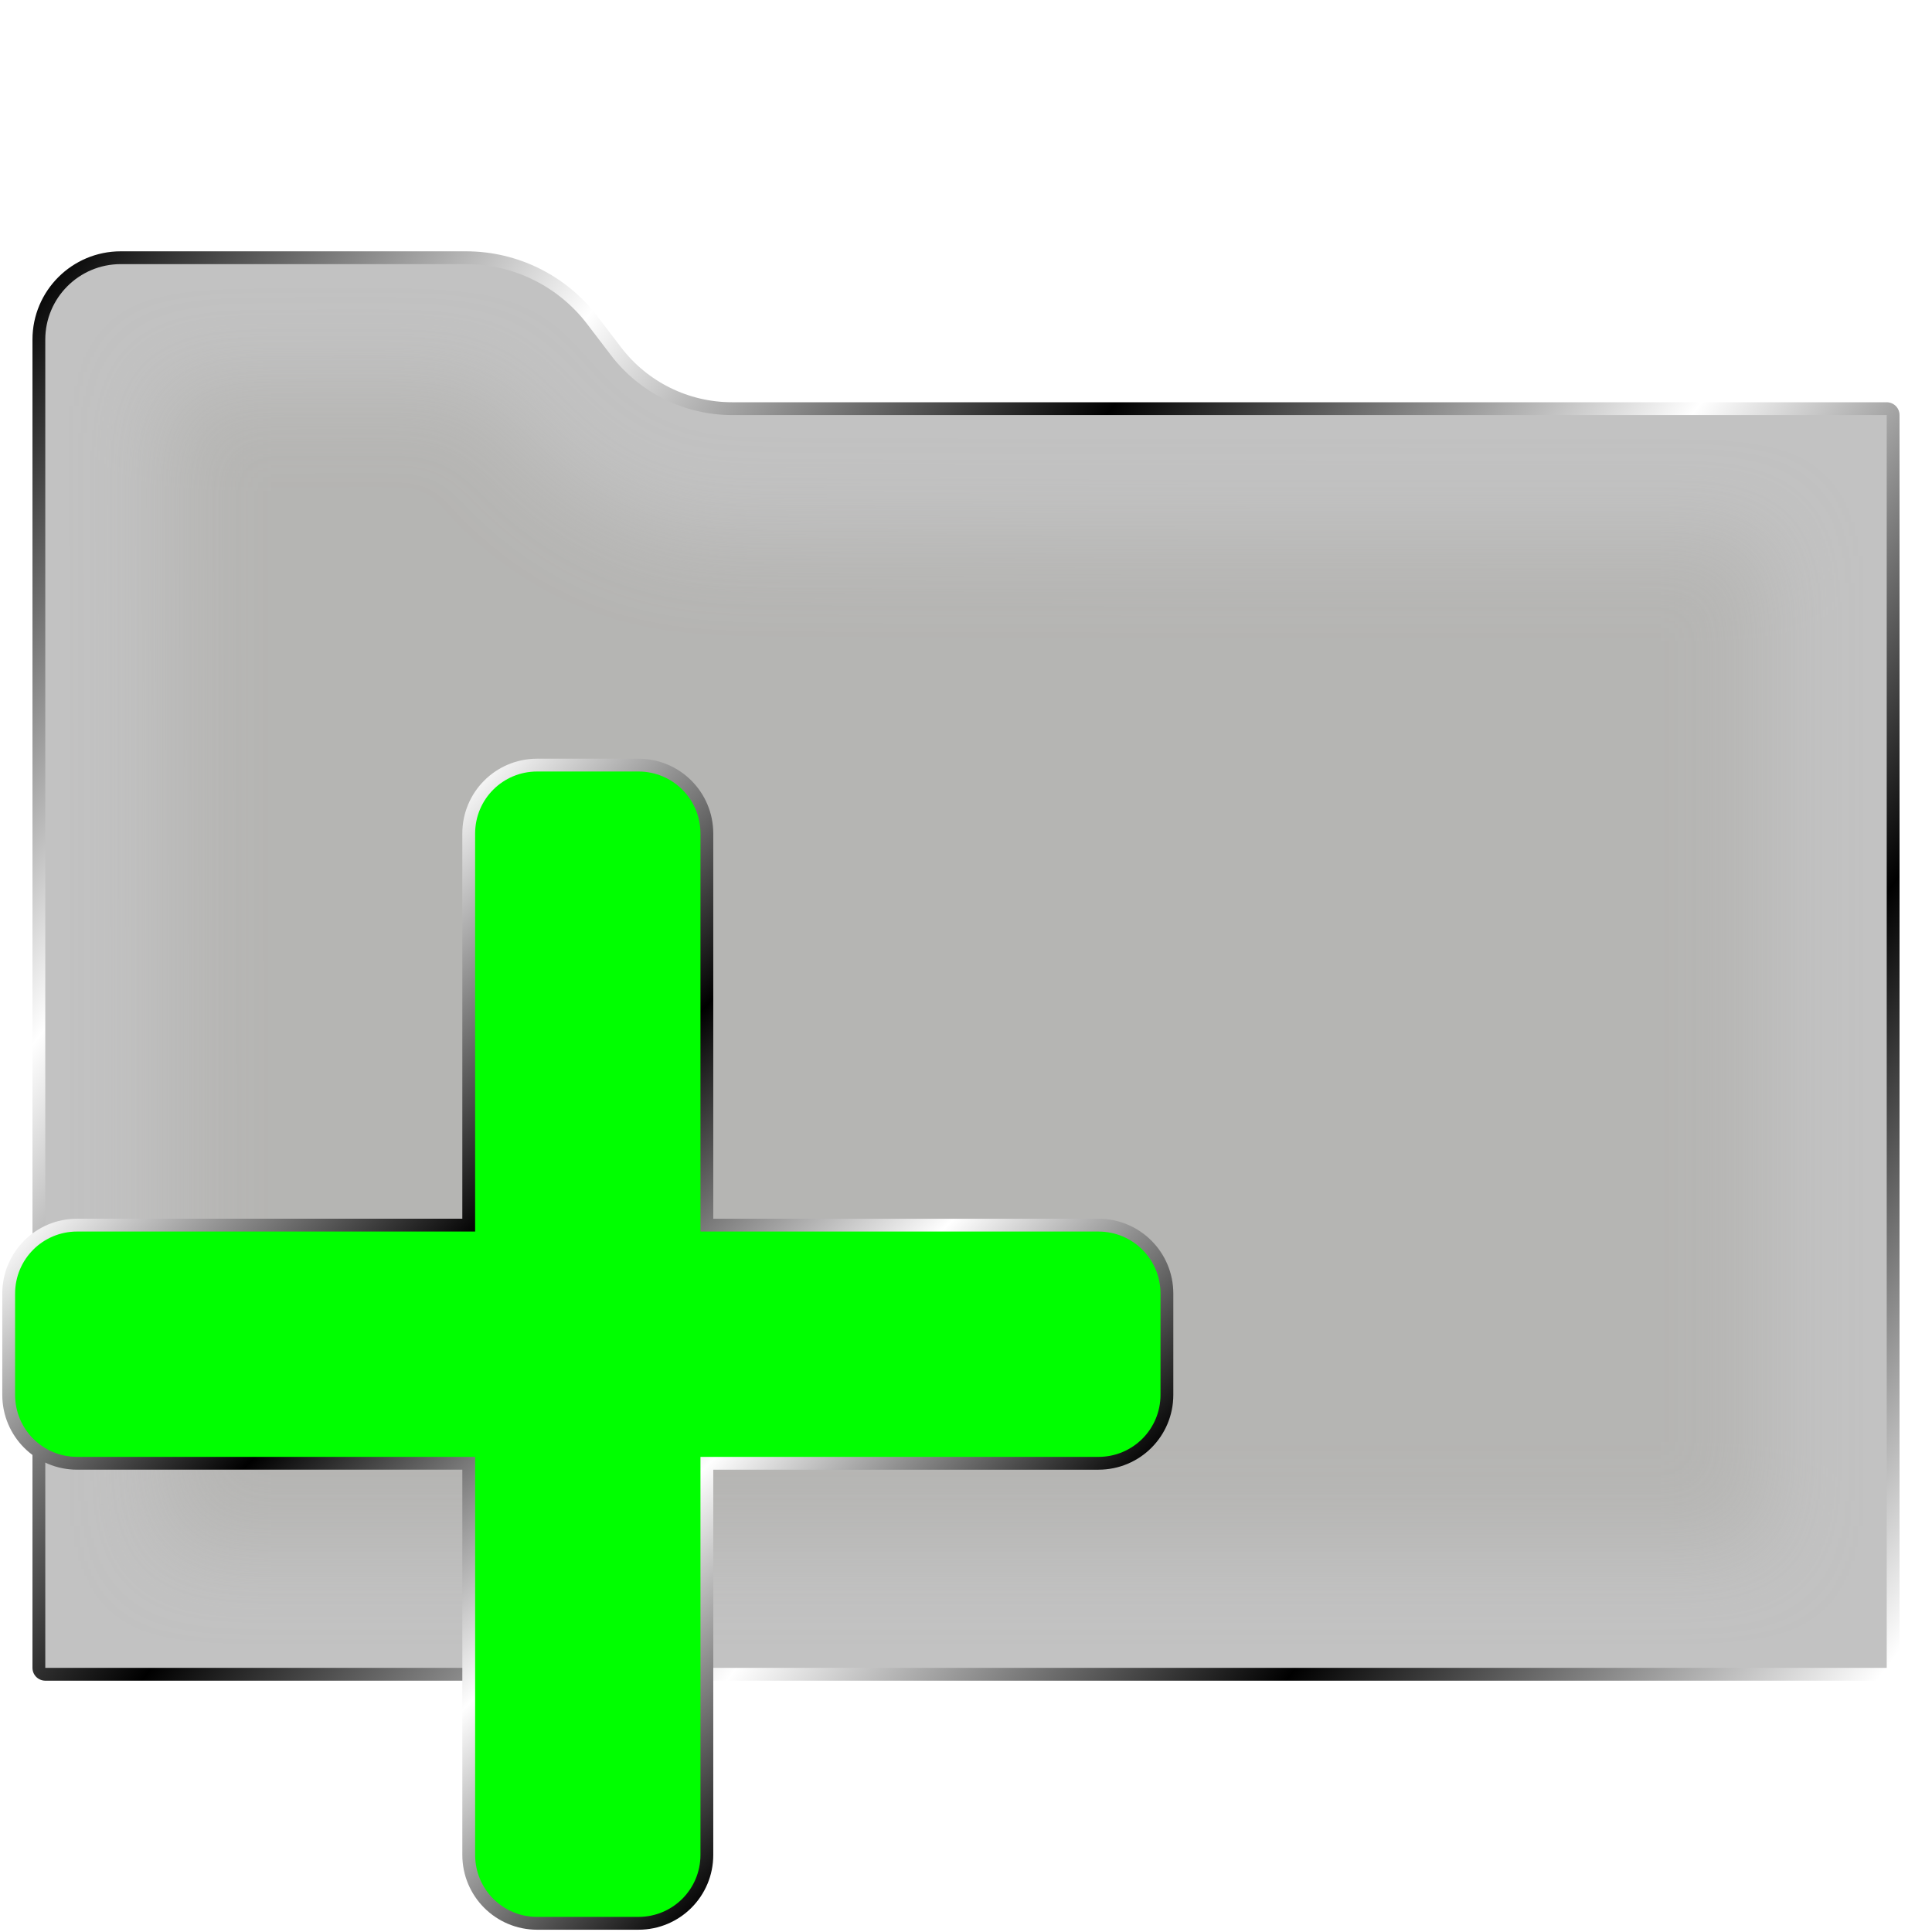
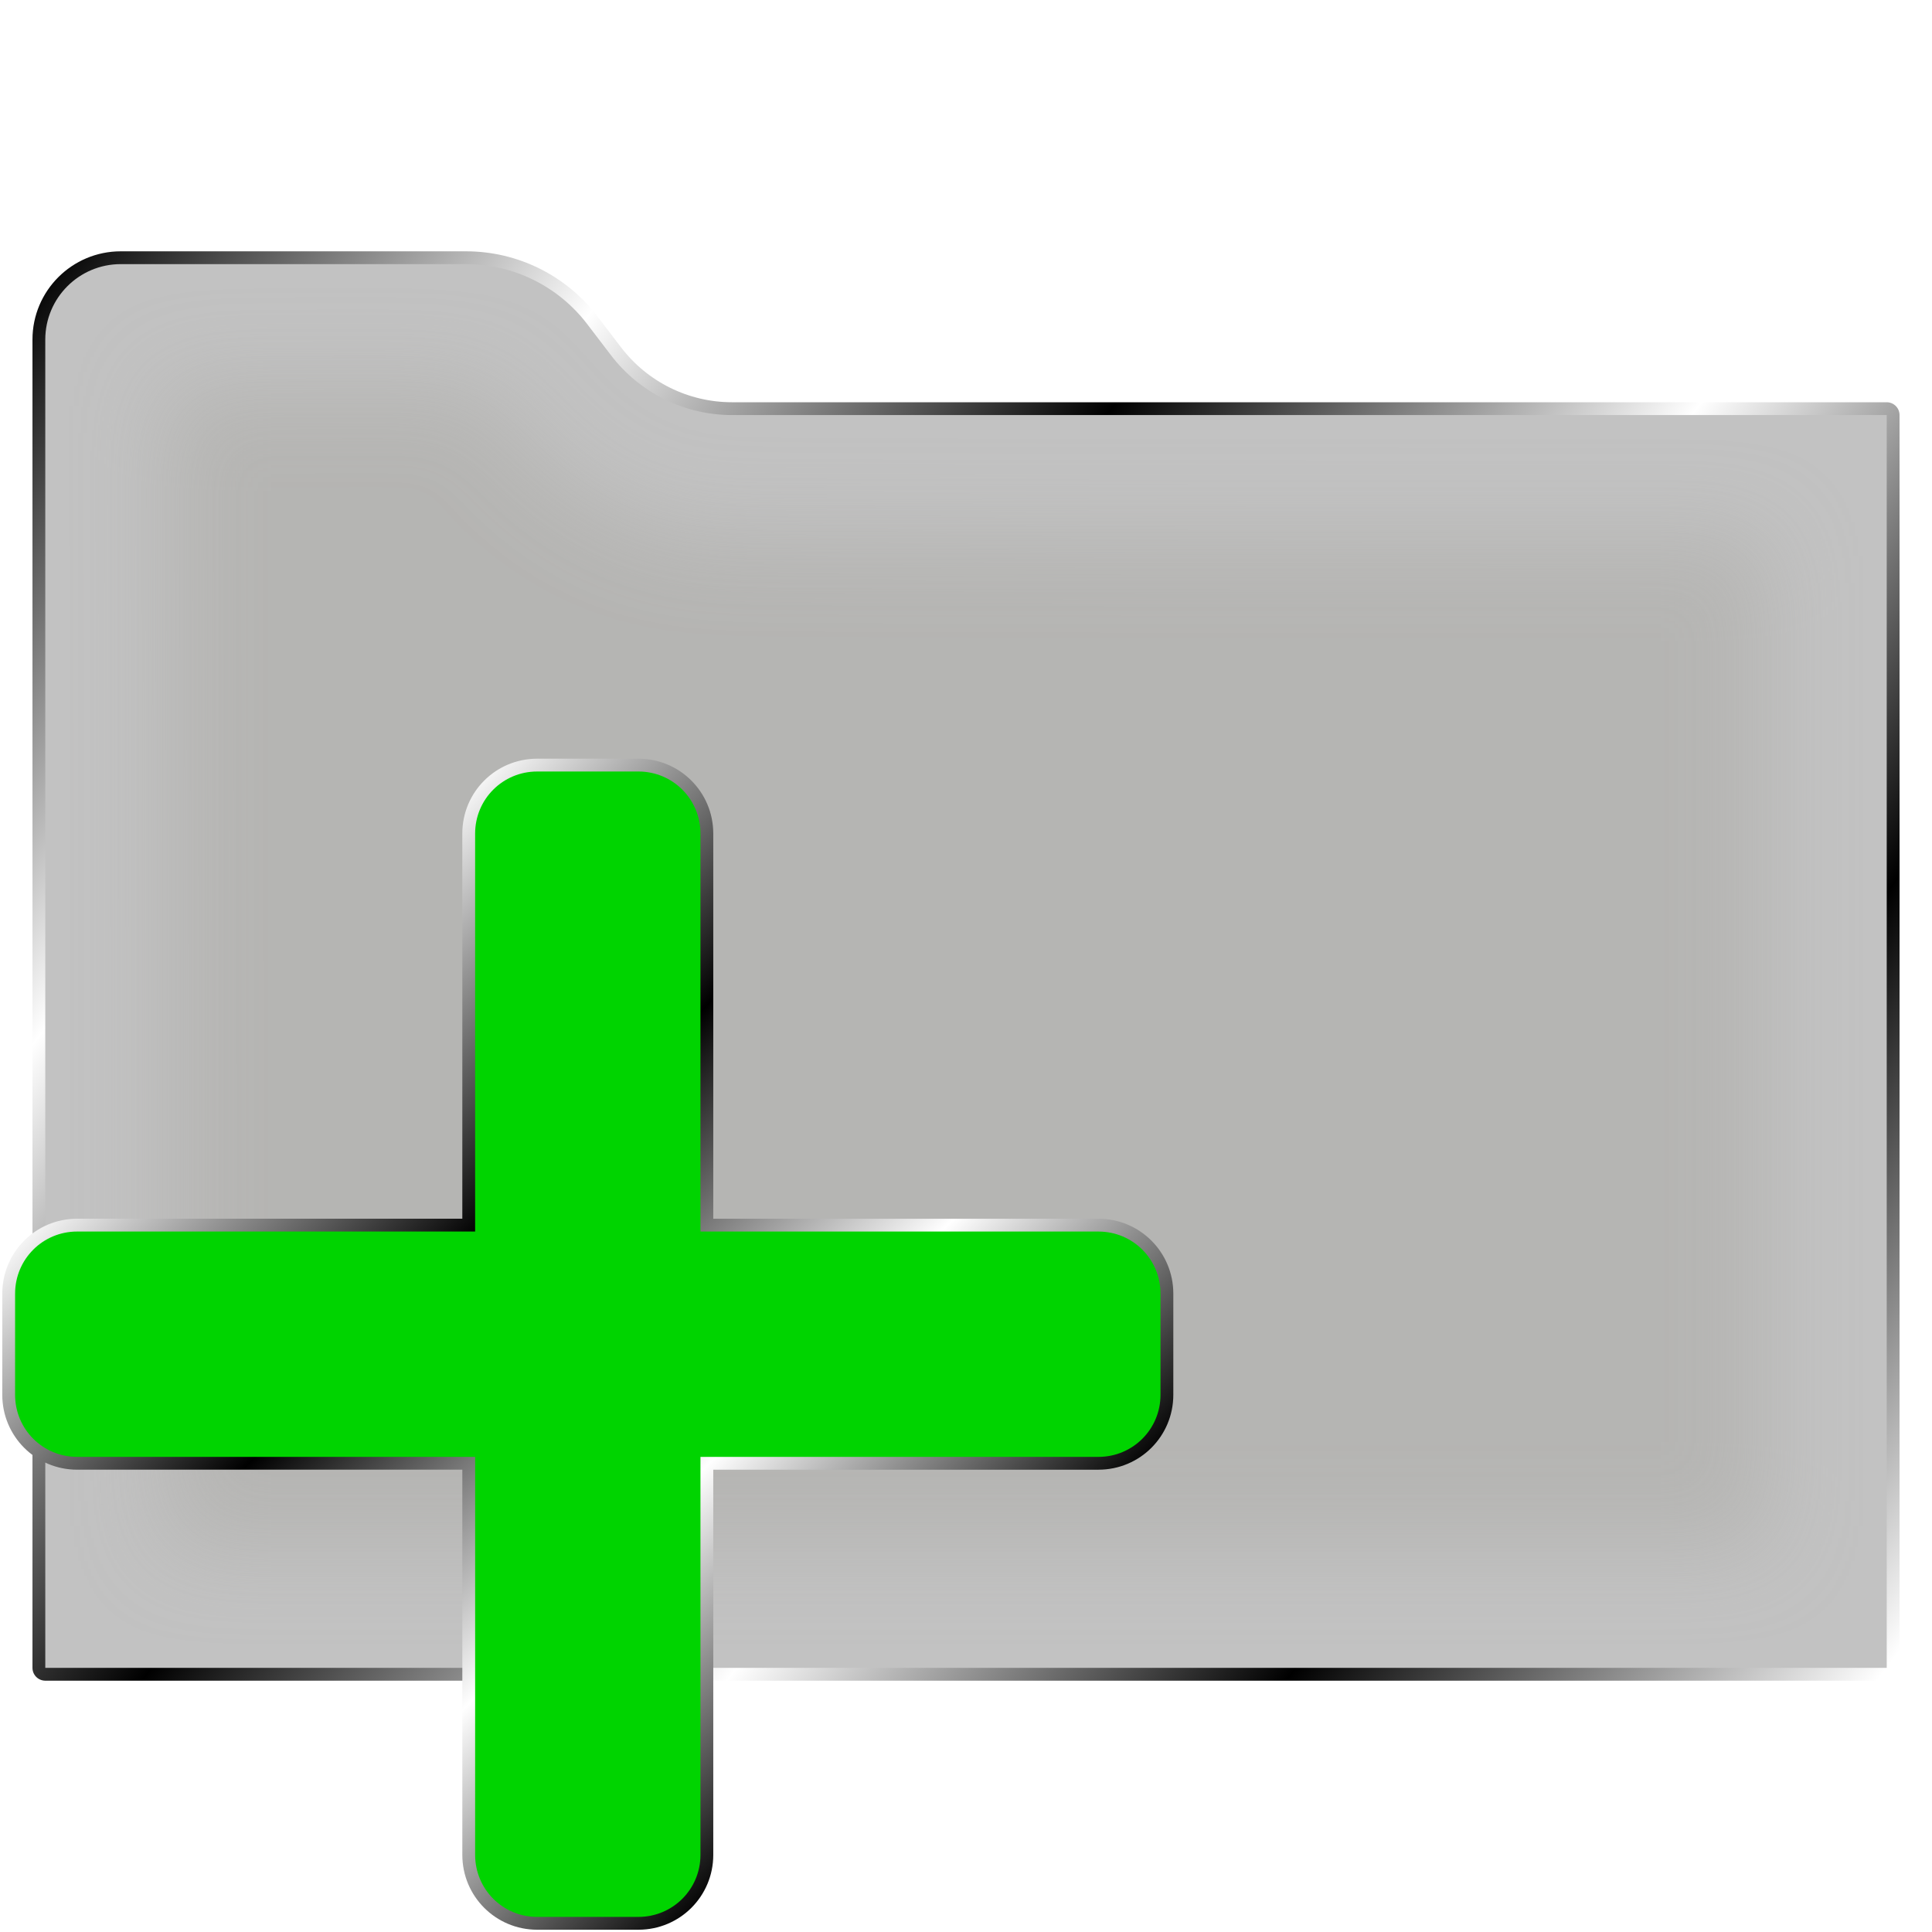
<svg xmlns="http://www.w3.org/2000/svg" xmlns:xlink="http://www.w3.org/1999/xlink" width="512" height="512" viewBox="0 0 135.467 135.467" version="1.1" id="svg5">&gt;
  <defs id="defs2">
    <linearGradient id="linearGradient20">
      <stop style="stop-color:#a3a29d;stop-opacity:1;" offset="0" id="stop20" />
      <stop style="stop-color:#a3a29d;stop-opacity:0;" offset="1" id="stop21" />
    </linearGradient>
    <linearGradient id="linearGradient2">
      <stop style="stop-color:#000000;stop-opacity:1;" offset="0" id="stop3" />
      <stop style="stop-color:#ffffff;stop-opacity:1;" offset="0.2" id="stop7" />
      <stop style="stop-color:#000000;stop-opacity:1;" offset="0.404" id="stop8" />
      <stop style="stop-color:#ffffff;stop-opacity:1;" offset="0.605" id="stop9" />
      <stop style="stop-color:#000000;stop-opacity:1;" offset="0.797" id="stop10" />
      <stop style="stop-color:#ffffff;stop-opacity:1;" offset="1" id="stop6" />
    </linearGradient>
    <linearGradient xlink:href="#linearGradient2" id="linearGradient17" x1="27.577" y1="27.577" x2="107.89" y2="107.89" gradientUnits="userSpaceOnUse" gradientTransform="translate(-26.51872,26.51872)" />
    <linearGradient xlink:href="#linearGradient2" id="linearGradient19" x1="174.732" y1="56.741" x2="263.9" y2="56.741" gradientUnits="userSpaceOnUse" />
    <filter style="color-interpolation-filters:sRGB" id="filter20" x="-0.081" y="-0.06" width="1.162" height="1.12">
      <feGaussianBlur stdDeviation="2.382" id="feGaussianBlur20" />
    </filter>
    <radialGradient xlink:href="#linearGradient20" id="radialGradient21" cx="219.313" cy="56.748" fx="219.313" fy="56.748" r="40.973" gradientTransform="matrix(1,0,0,1.297207,0,-16.86578)" gradientUnits="userSpaceOnUse" />
    <linearGradient xlink:href="#linearGradient2" id="linearGradient3" x1="3.175" y1="18.521" x2="132.292" y2="116.946" gradientUnits="userSpaceOnUse" />
    <filter style="color-interpolation-filters:sRGB" id="filter5" x="-0.066" y="-0.091" width="1.132" height="1.182">
      <feGaussianBlur stdDeviation="3.095" id="feGaussianBlur5" />
    </filter>
  </defs>
  <g id="layer1">
    <g id="g21" transform="translate(39.39172,-2.644759)">
      <rect style="fill:#c2c2c2;fill-opacity:1;stroke:url(#linearGradient19);stroke-width:1.797;stroke-linejoin:round;stroke-opacity:1;paint-order:markers stroke fill" id="rect17" width="87.372" height="111.74" x="175.63" y="0.87" ry="8.203" />
      <path id="rect19" style="fill:url(#radialGradient21);fill-opacity:1;stroke:none;stroke-width:1.797;stroke-linejoin:round;stroke-opacity:1;paint-order:markers stroke fill;filter:url(#filter20)" d="m 254.195,9.318 c -23.375,0.028 -46.751,0.009 -70.127,0.107 -0.06,0.877 0.108,1.76 0.031,2.644 0.007,30.701 -0.002,61.402 0.078,92.102 0.922,0.054 1.854,-0.119 2.785,-0.043 22.531,-0.012 45.091,0.031 67.604,-0.076 0.027,-0.962 -0.107,-1.928 -0.043,-2.896 -0.012,-30.612 -0.004,-61.245 -0.045,-91.844 -0.094,0.002 -0.189,0.004 -0.283,0.006 z" />
    </g>
    <path id="rect1" style="fill:#c2c2c2;stroke:url(#linearGradient3);stroke-width:1.797;stroke-linecap:round;stroke-linejoin:round;stroke-miterlimit:12;paint-order:markers stroke fill;fill-opacity:1" d="m 3.175,29.104 v -5.292 c 2e-7,-2.923 2.369,-5.292 5.292,-5.292 H 32.676 c 3.335,0 6.478,1.556 8.5,4.208 l 1.653,2.167 c 2.022,2.652 5.166,4.208 8.5,4.208 H 132.292 V 116.946 H 3.175 Z" />
    <path id="path3" style="fill:#a3a29d;fill-opacity:1;stroke:none;stroke-width:1.797;stroke-linecap:round;stroke-linejoin:round;stroke-miterlimit:12;paint-order:markers stroke fill;filter:url(#filter5);opacity:0.4" d="m 31.63,26.993 c -6.669,0.034 -13.338,-0.013 -20.006,0.07 0.051,27.143 0.037,54.286 0.039,81.43 37.393,0 74.786,0 112.18,0 0,-23.635 0,-47.27 0,-70.904 -24.829,-0.018 -49.658,0.023 -74.486,-0.123 -6.129,-0.596 -11.575,-4.509 -14.885,-9.586 -0.664,-0.834 -1.849,-0.967 -2.842,-0.887 z" />
-     <path id="rect15" style="fill:#00ff00;fill-opacity:1;stroke:url(#linearGradient17);stroke-width:1.797;stroke-linejoin:round;paint-order:markers stroke fill" d="m 2.331,87.624 c -0.786,0.786 -1.272,1.874 -1.272,3.079 l -6.14e-4,7.098 c 0,2.41 1.941,4.351 4.351,4.351 H 33.316 l -6.17e-4,27.906 c 2e-6,2.41 1.941,4.351 4.351,4.351 l 7.098,-6.1e-4 c 2.41,0 4.35,-1.94 4.35,-4.35 l -7e-6,-27.906 27.906,1e-5 c 2.41,0 4.351,-1.941 4.351,-4.351 l -2e-5,-7.097 c 1e-5,-2.41 -1.941,-4.351 -4.351,-4.351 L 49.114,86.353 V 58.447 c 2e-6,-2.41 -1.941,-4.351 -4.351,-4.351 l -7.098,6.11e-4 c -2.41,2e-6 -4.35,1.94 -4.35,4.35 l 2e-6,27.906 H 5.409 c -1.205,0 -2.292,0.485 -3.079,1.271 z" />
+     <path id="rect15" style="fill:#00d400;fill-opacity:1;stroke:url(#linearGradient17);stroke-width:1.797;stroke-linejoin:round;paint-order:markers stroke fill" d="m 2.331,87.624 c -0.786,0.786 -1.272,1.874 -1.272,3.079 l -6.14e-4,7.098 c 0,2.41 1.941,4.351 4.351,4.351 H 33.316 l -6.17e-4,27.906 c 2e-6,2.41 1.941,4.351 4.351,4.351 l 7.098,-6.1e-4 c 2.41,0 4.35,-1.94 4.35,-4.35 l -7e-6,-27.906 27.906,1e-5 c 2.41,0 4.351,-1.941 4.351,-4.351 l -2e-5,-7.097 c 1e-5,-2.41 -1.941,-4.351 -4.351,-4.351 L 49.114,86.353 V 58.447 c 2e-6,-2.41 -1.941,-4.351 -4.351,-4.351 l -7.098,6.11e-4 c -2.41,2e-6 -4.35,1.94 -4.35,4.35 l 2e-6,27.906 H 5.409 c -1.205,0 -2.292,0.485 -3.079,1.271 z" />
  </g>
</svg>
